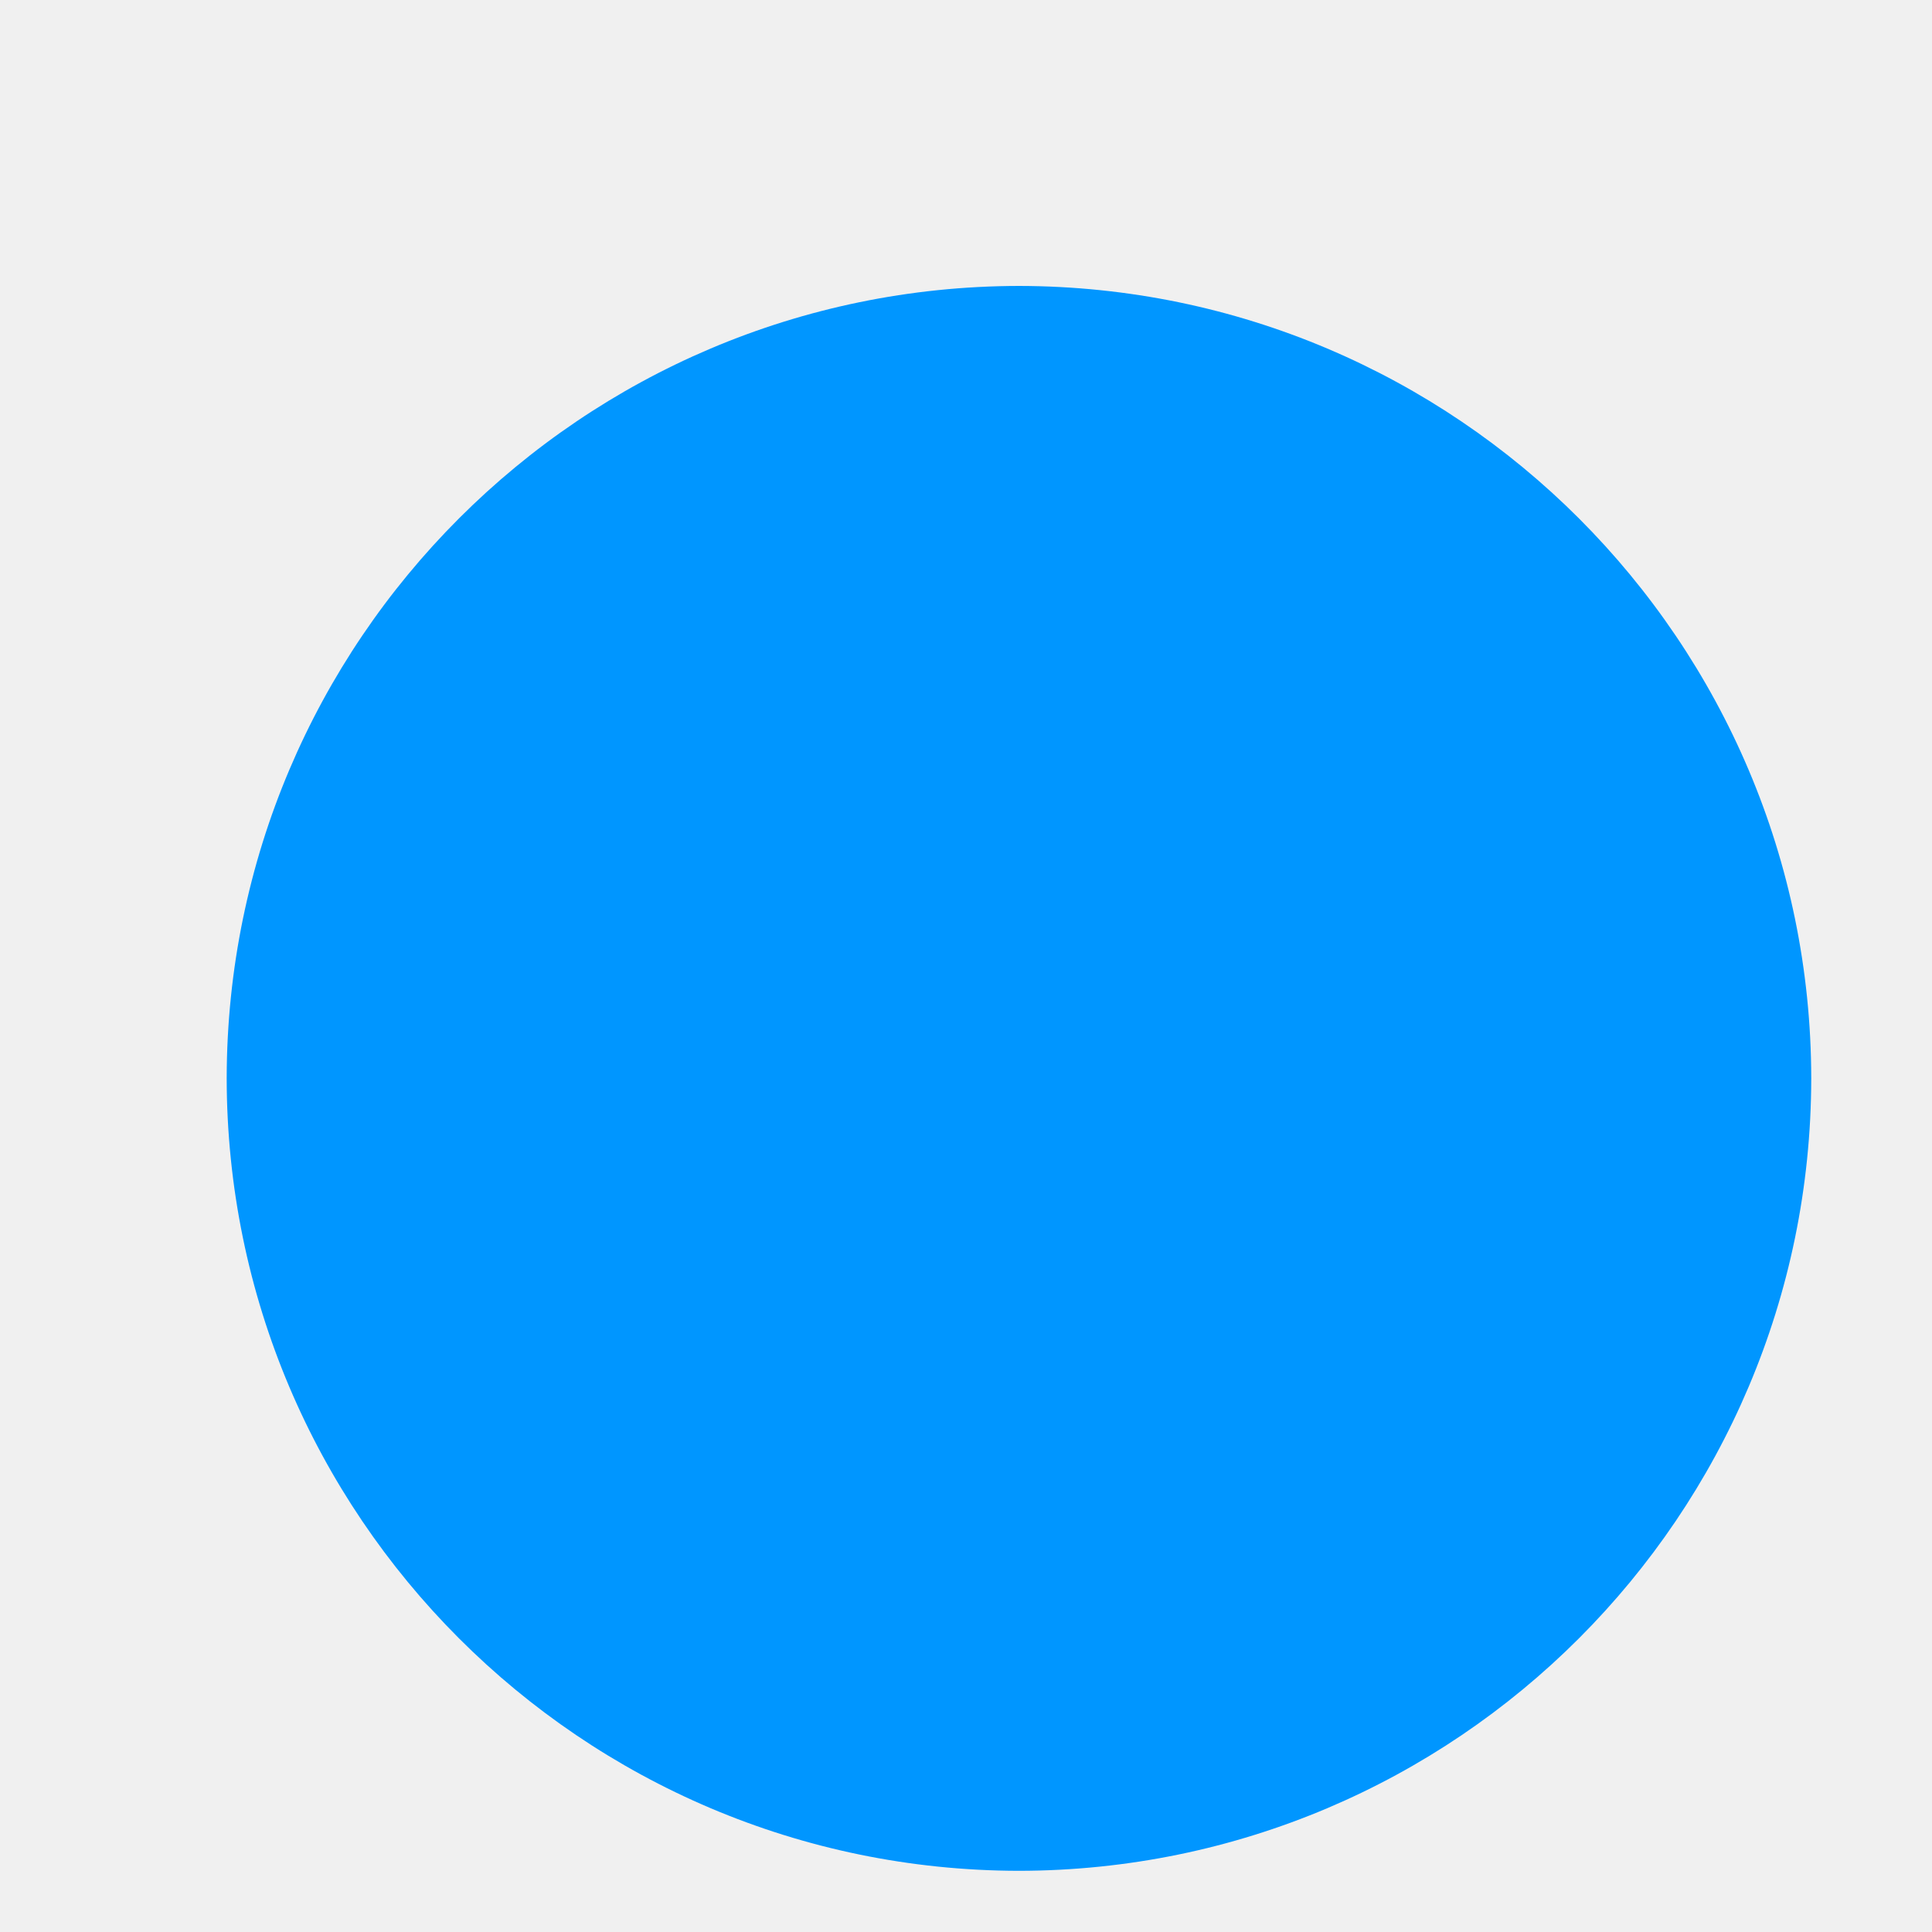
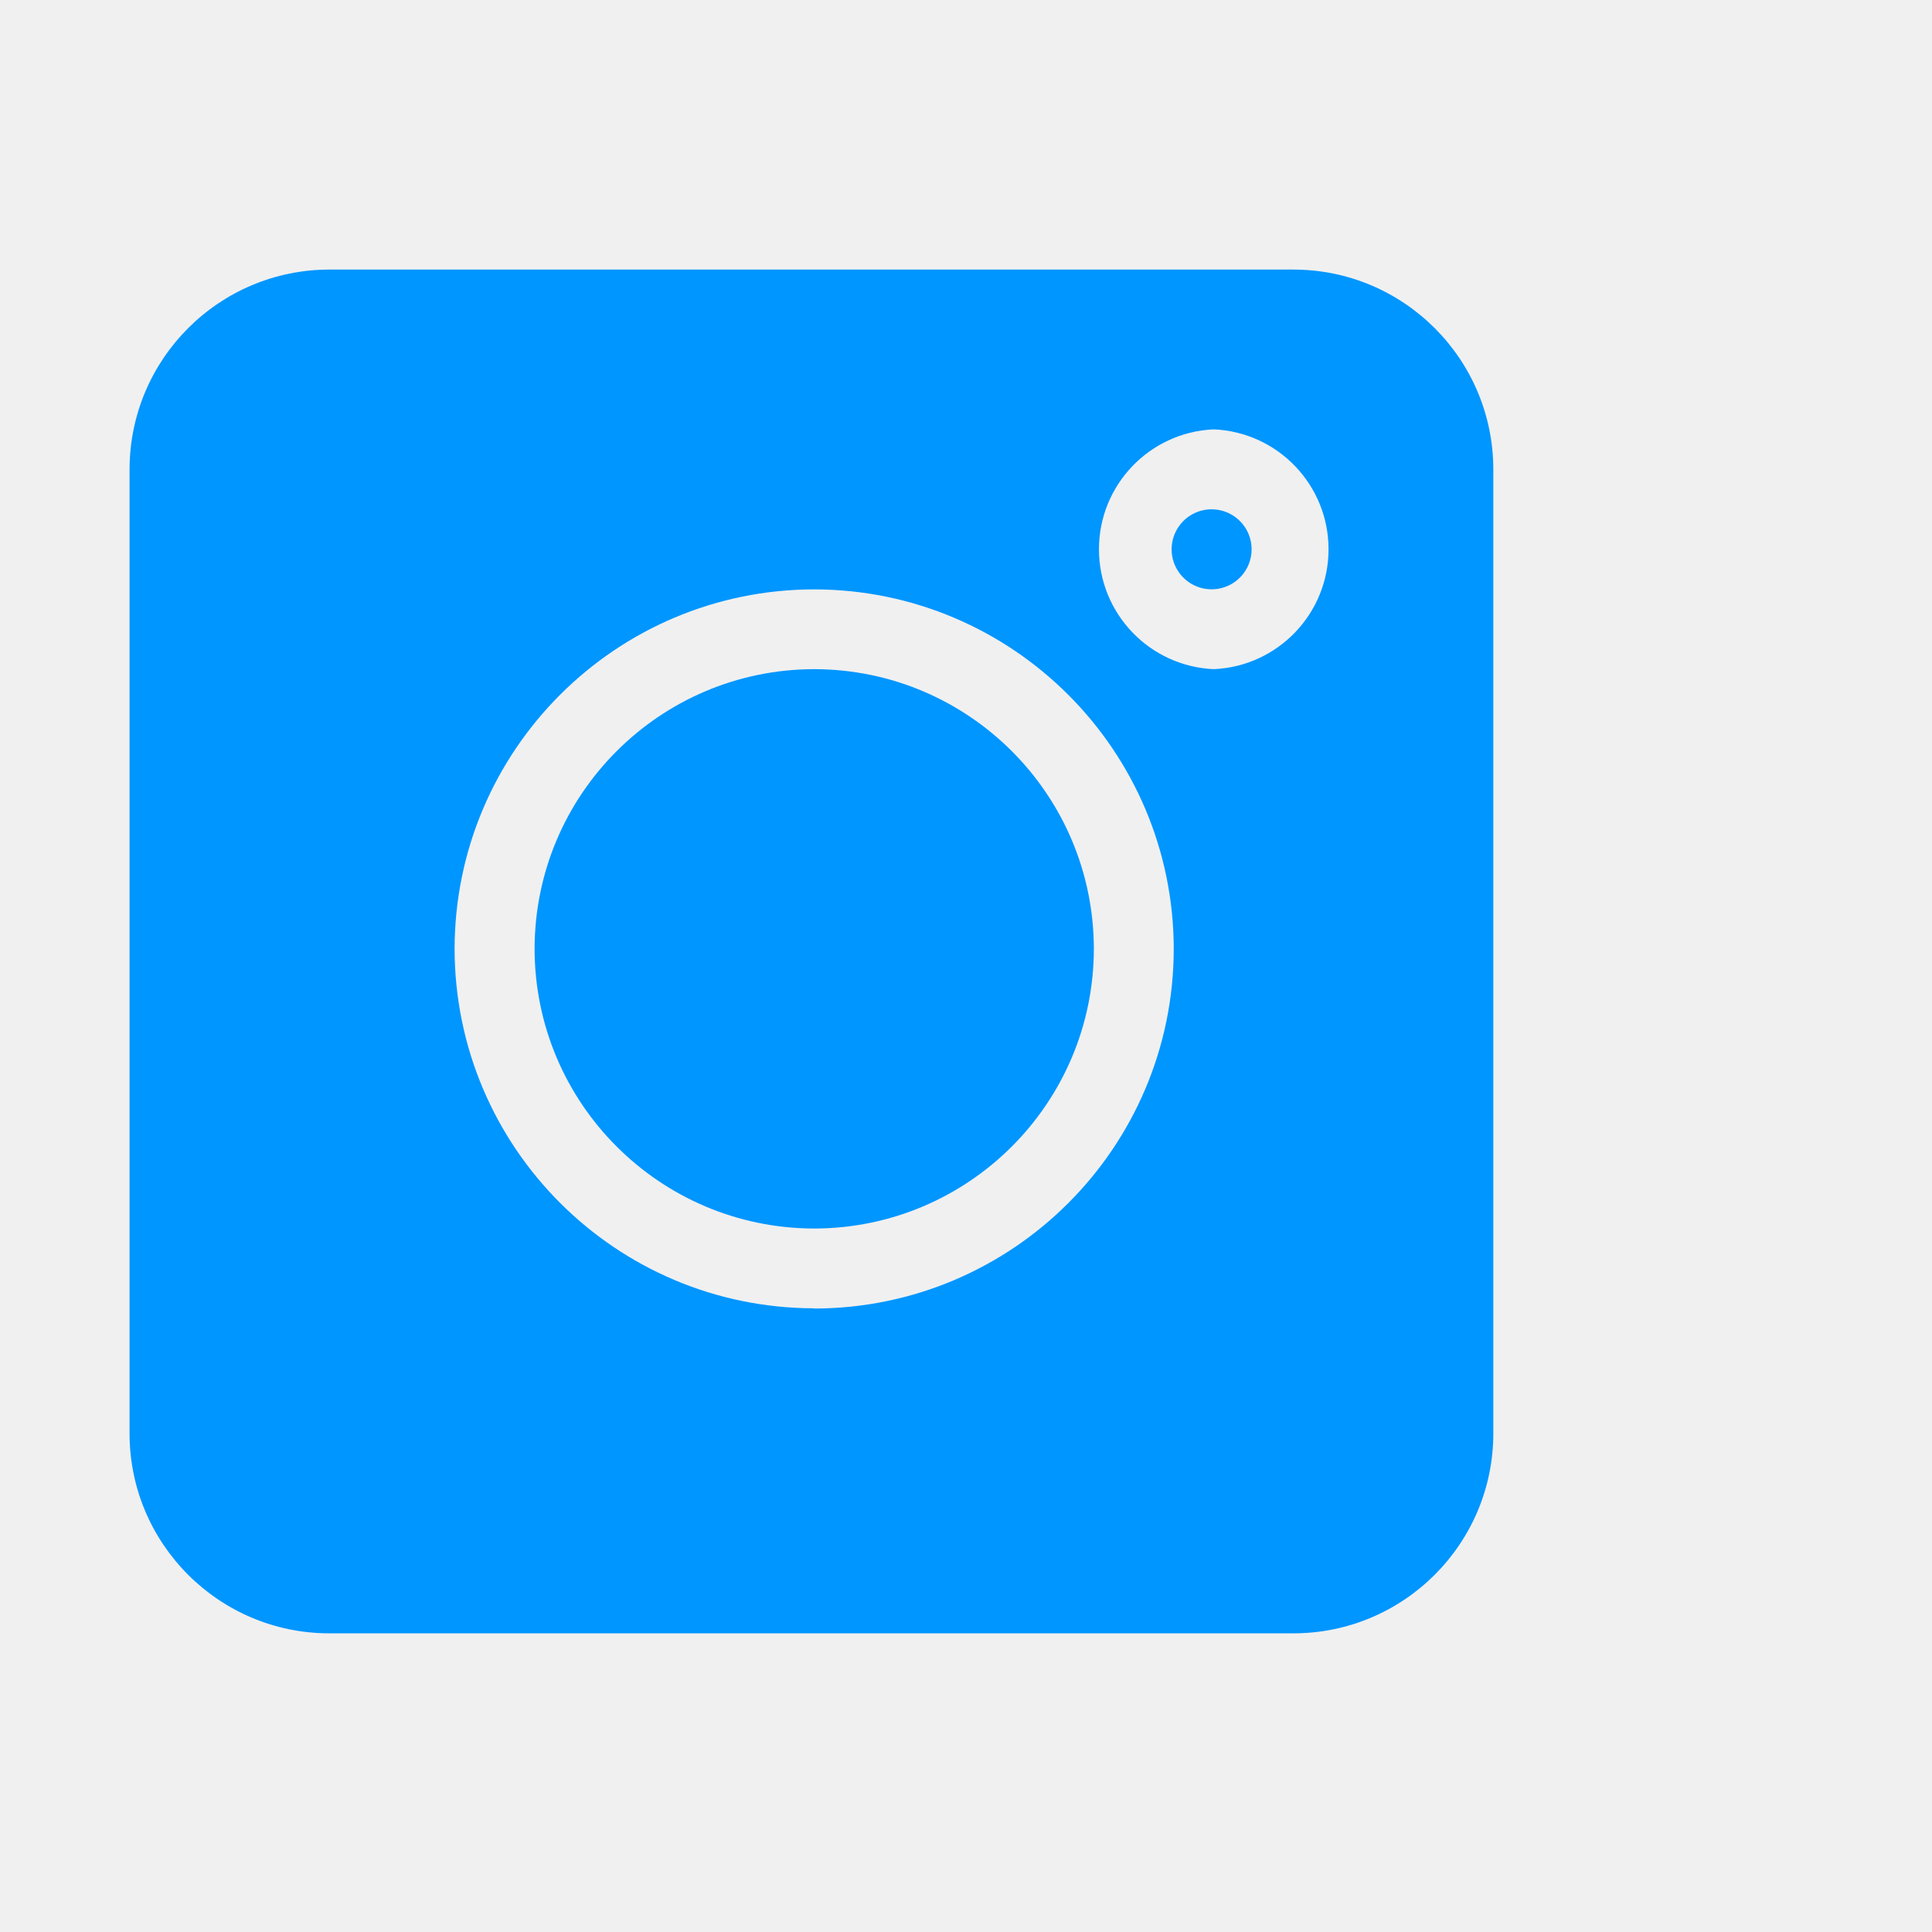
- <svg xmlns="http://www.w3.org/2000/svg" width="6" height="6" fill="none">
-   <path d="M3.164.888a2.464 2.464 0 00-2.46 2.46 2.464 2.464 0 002.46 2.462 2.464 2.464 0 002.461-2.461A2.464 2.464 0 003.165.888z" fill="#0096FF" />
+ <svg xmlns="http://www.w3.org/2000/svg" width="17" height="17" fill="none">
+   <g clip-path="url(#clip0)" fill="#0096FF">
+     <path d="M11.383 2.372H2.9A1.76 1.76 0 001.14 4.13v8.484c0 .97.788 1.758 1.758 1.758h8.484a1.76 1.76 0 001.758-1.758V4.13a1.76 1.76 0 00-1.758-1.758zm-4.219 9.14A3.168 3.168 0 014 8.35a3.168 3.168 0 013.164-3.164 3.168 3.168 0 013.164 3.164 3.168 3.168 0 01-3.164 3.164zm3.516-5.624a1.056 1.056 0 010-2.11 1.056 1.056 0 010 2.11z" />
+     <path d="M10.68 4.482a.352.352 0 100 .703.352.352 0 000-.703zM7.164 5.888a2.464 2.464 0 00-2.46 2.46 2.464 2.464 0 002.46 2.462 2.464 2.464 0 002.461-2.461 2.464 2.464 0 00-2.46-2.461z" />
+   </g>
+   <defs>
+     <clipPath id="clip0">
+       <path fill="#fff" transform="translate(1.14 2.372)" d="M0 0h12v12H0z" />
+     </clipPath>
+   </defs>
</svg>
